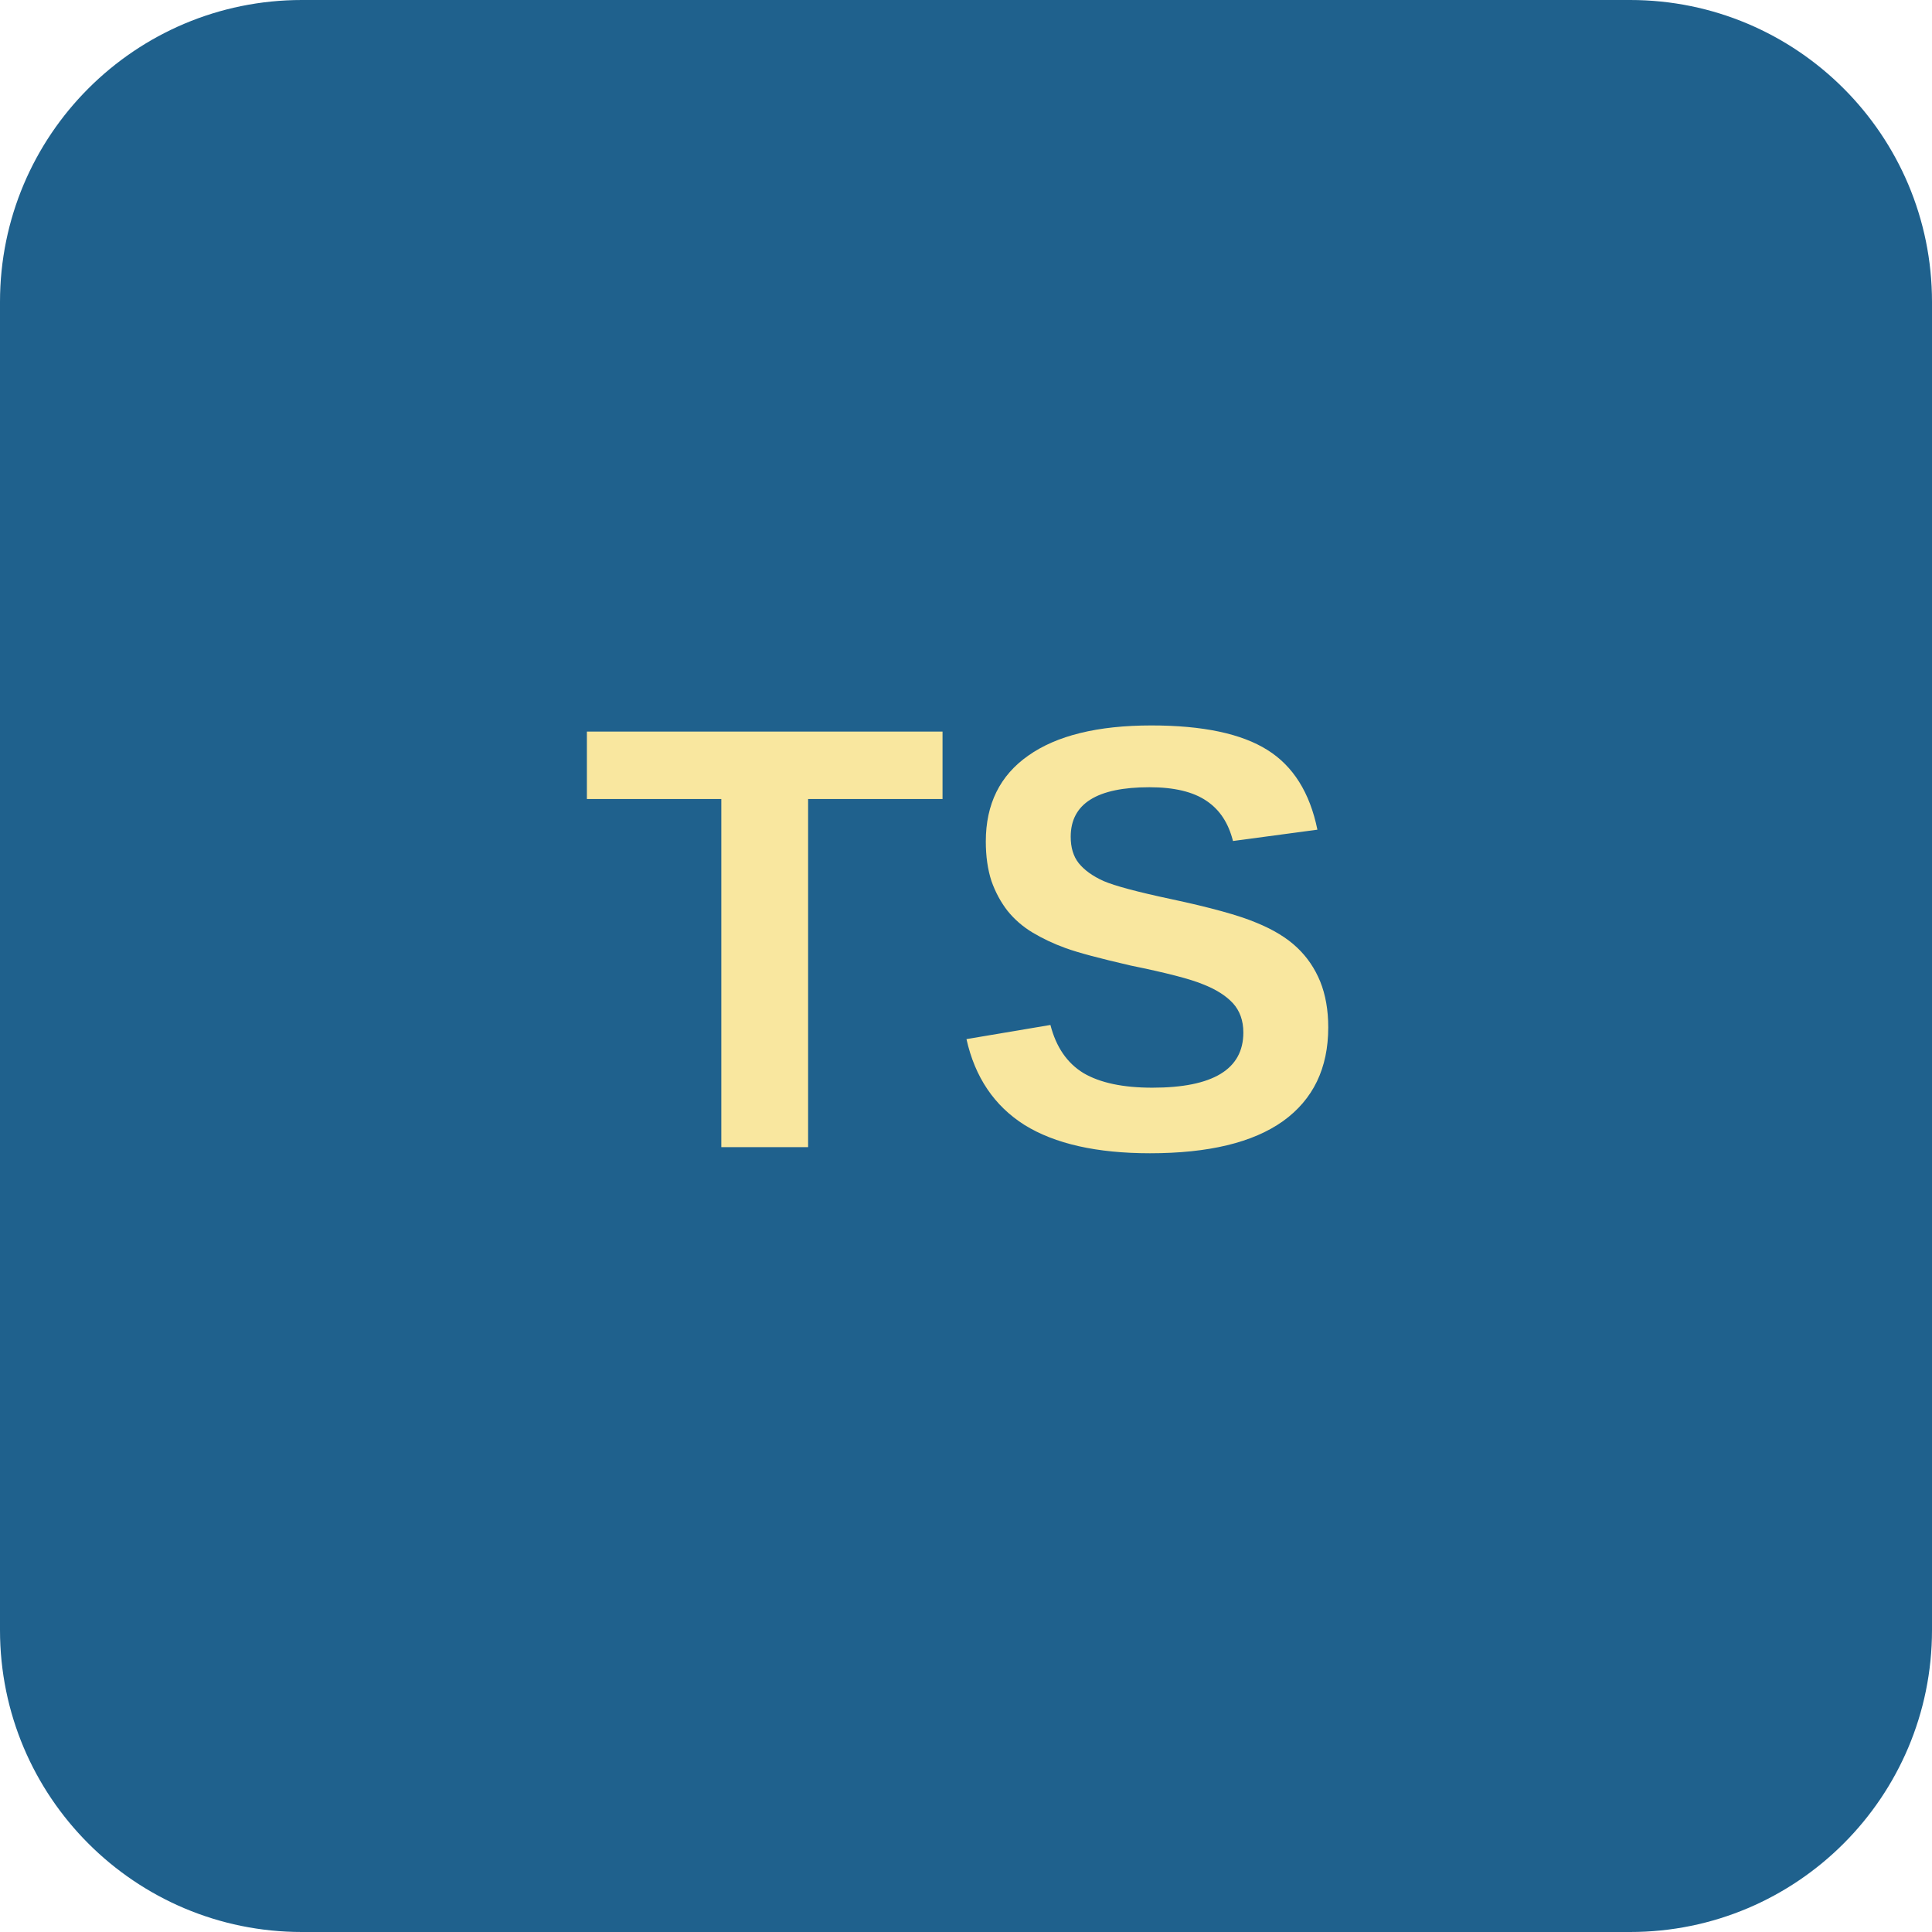
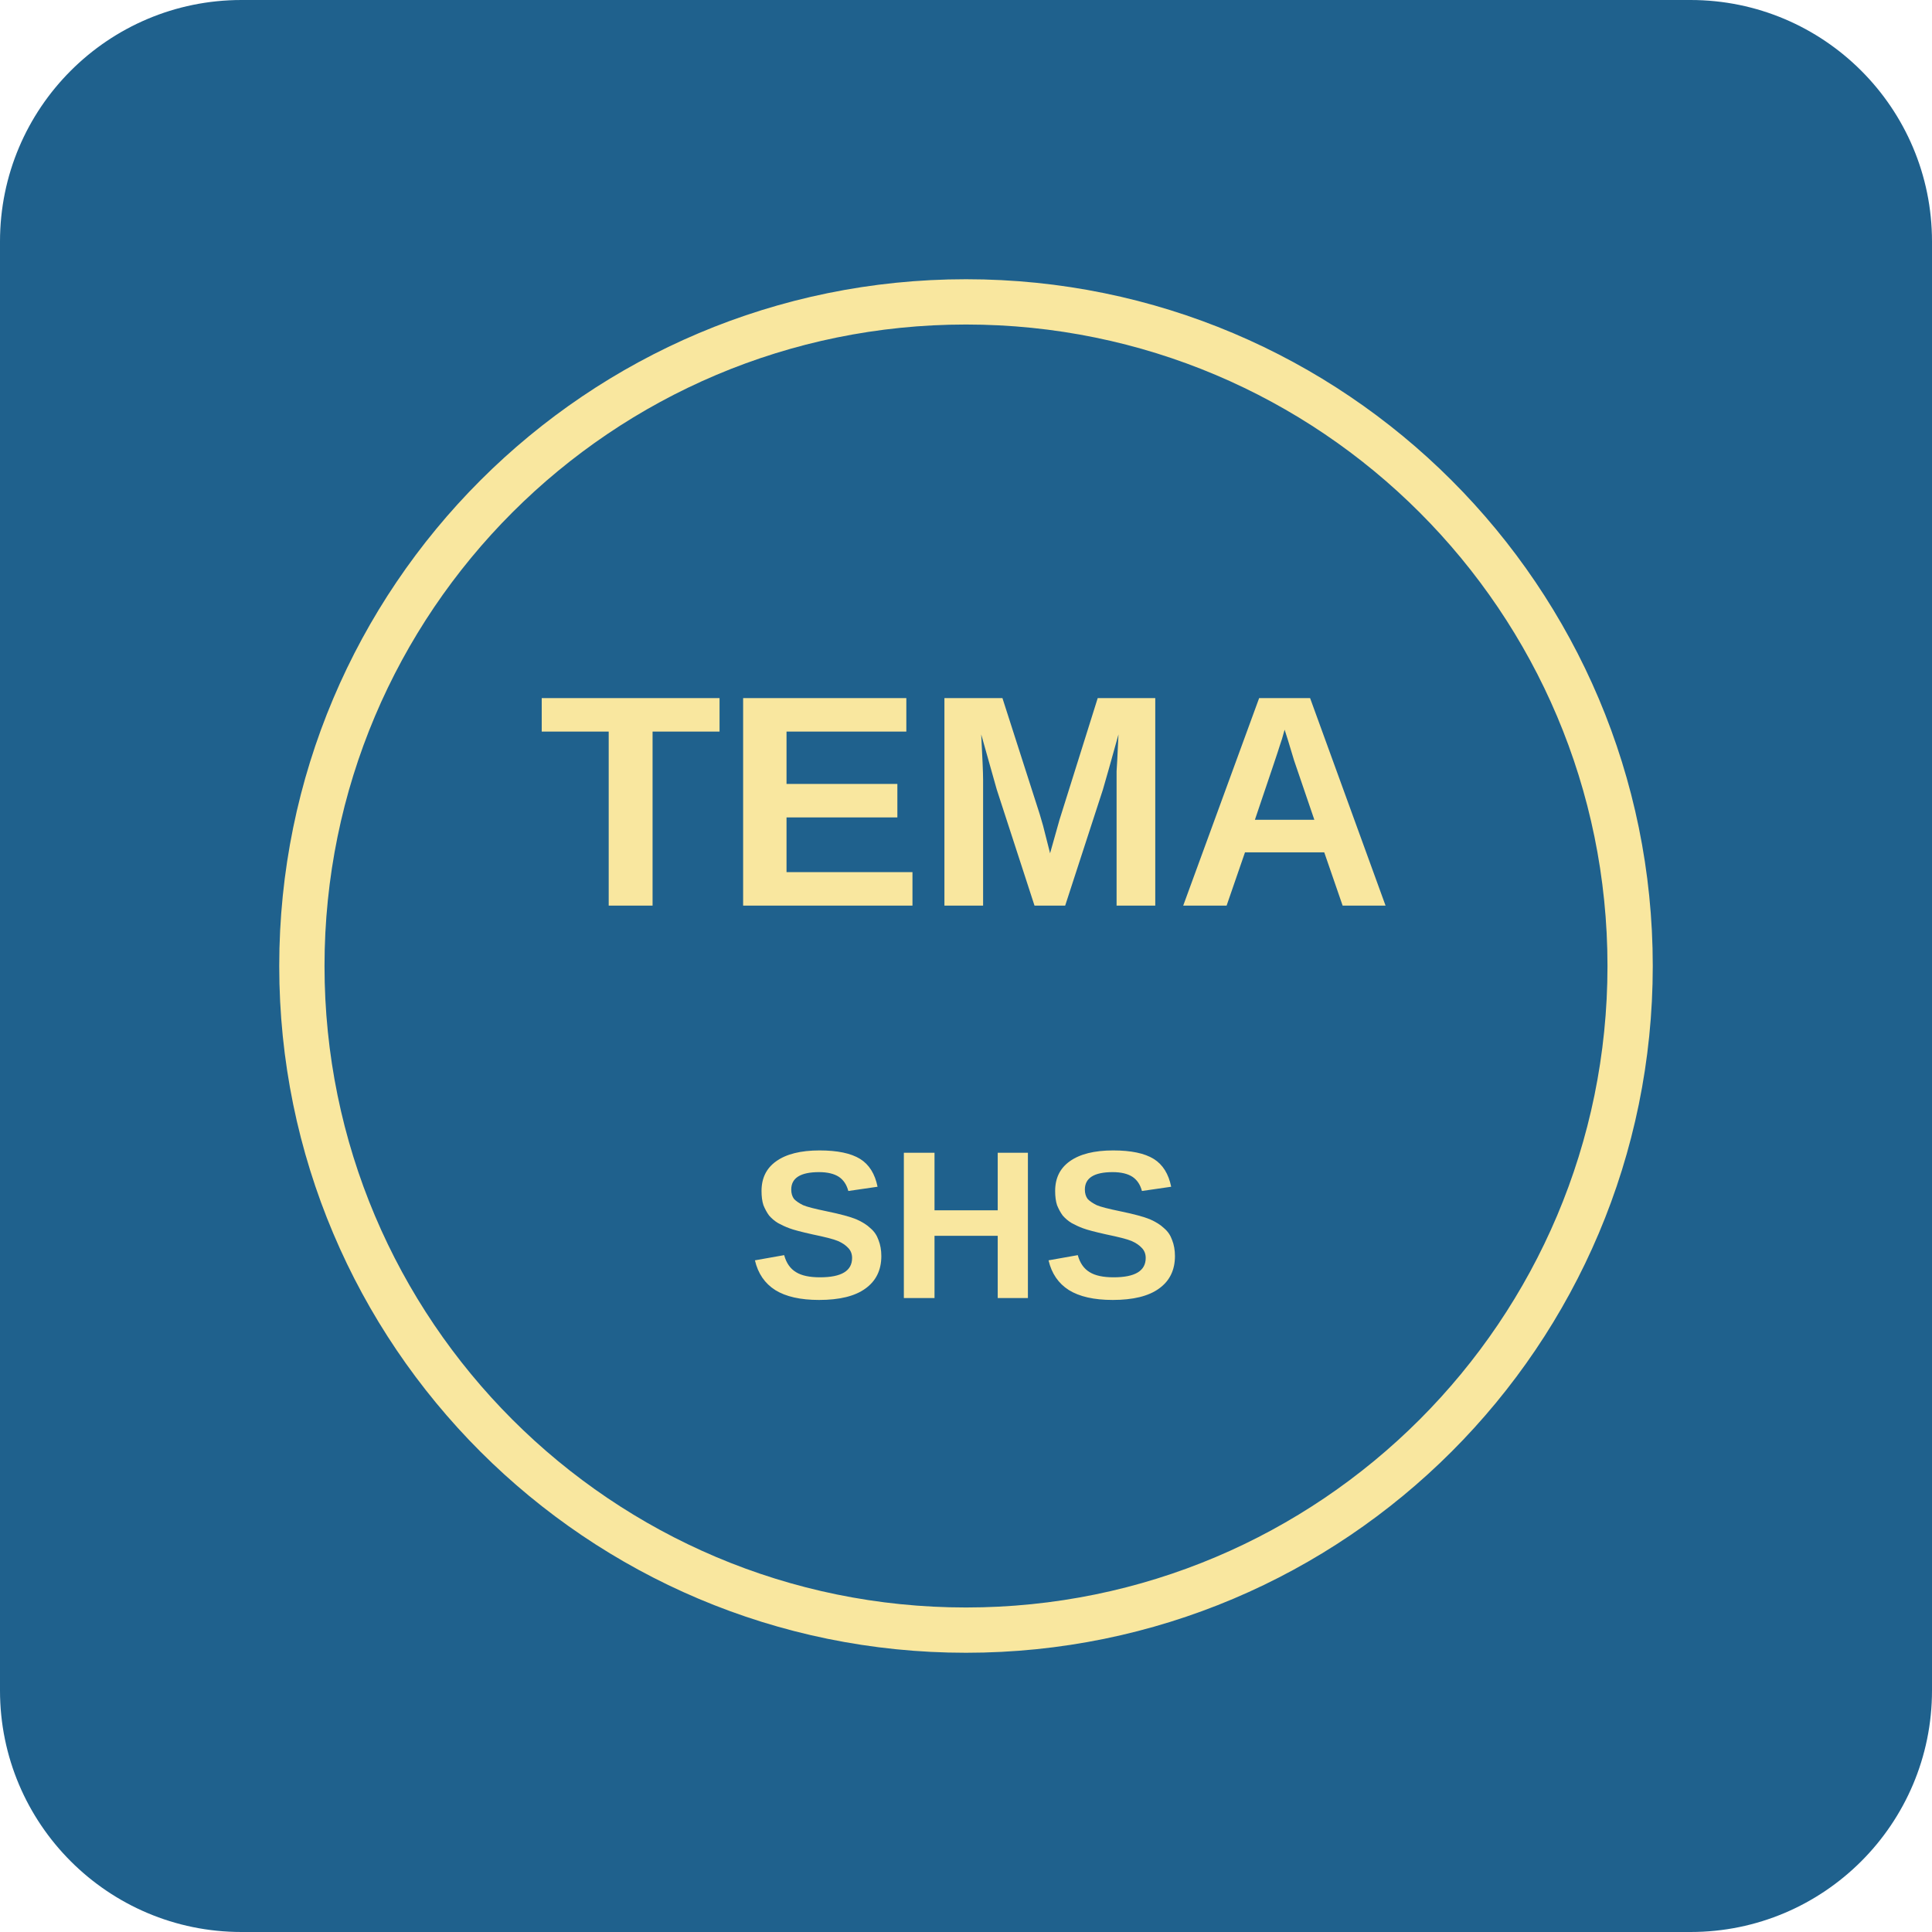
<svg xmlns="http://www.w3.org/2000/svg" viewBox="0 0 64 64" width="64" height="64">
-   <rect width="64" height="64" rx="10" fill="#1F618D" />
-   <text x="32" y="38" text-anchor="middle" font-family="Arial, sans-serif" font-size="20" font-weight="800" fill="#F9E79F">TS</text>
+   <rect width="64" height="64" rx="8" fill="#1F618D" />
+   <rect x="10" y="10" width="44" height="44" rx="22" fill="none" stroke="#F9E79F" stroke-width="1.5" />
+   <text x="32" y="30" text-anchor="middle" font-family="Arial,sans-serif" font-size="10" font-weight="900" fill="#F9E79F">TEMA</text>
+   <text x="32" y="43" text-anchor="middle" font-family="Arial,sans-serif" font-size="7" font-weight="700" fill="#F9E79F">SHS</text>
</svg>
